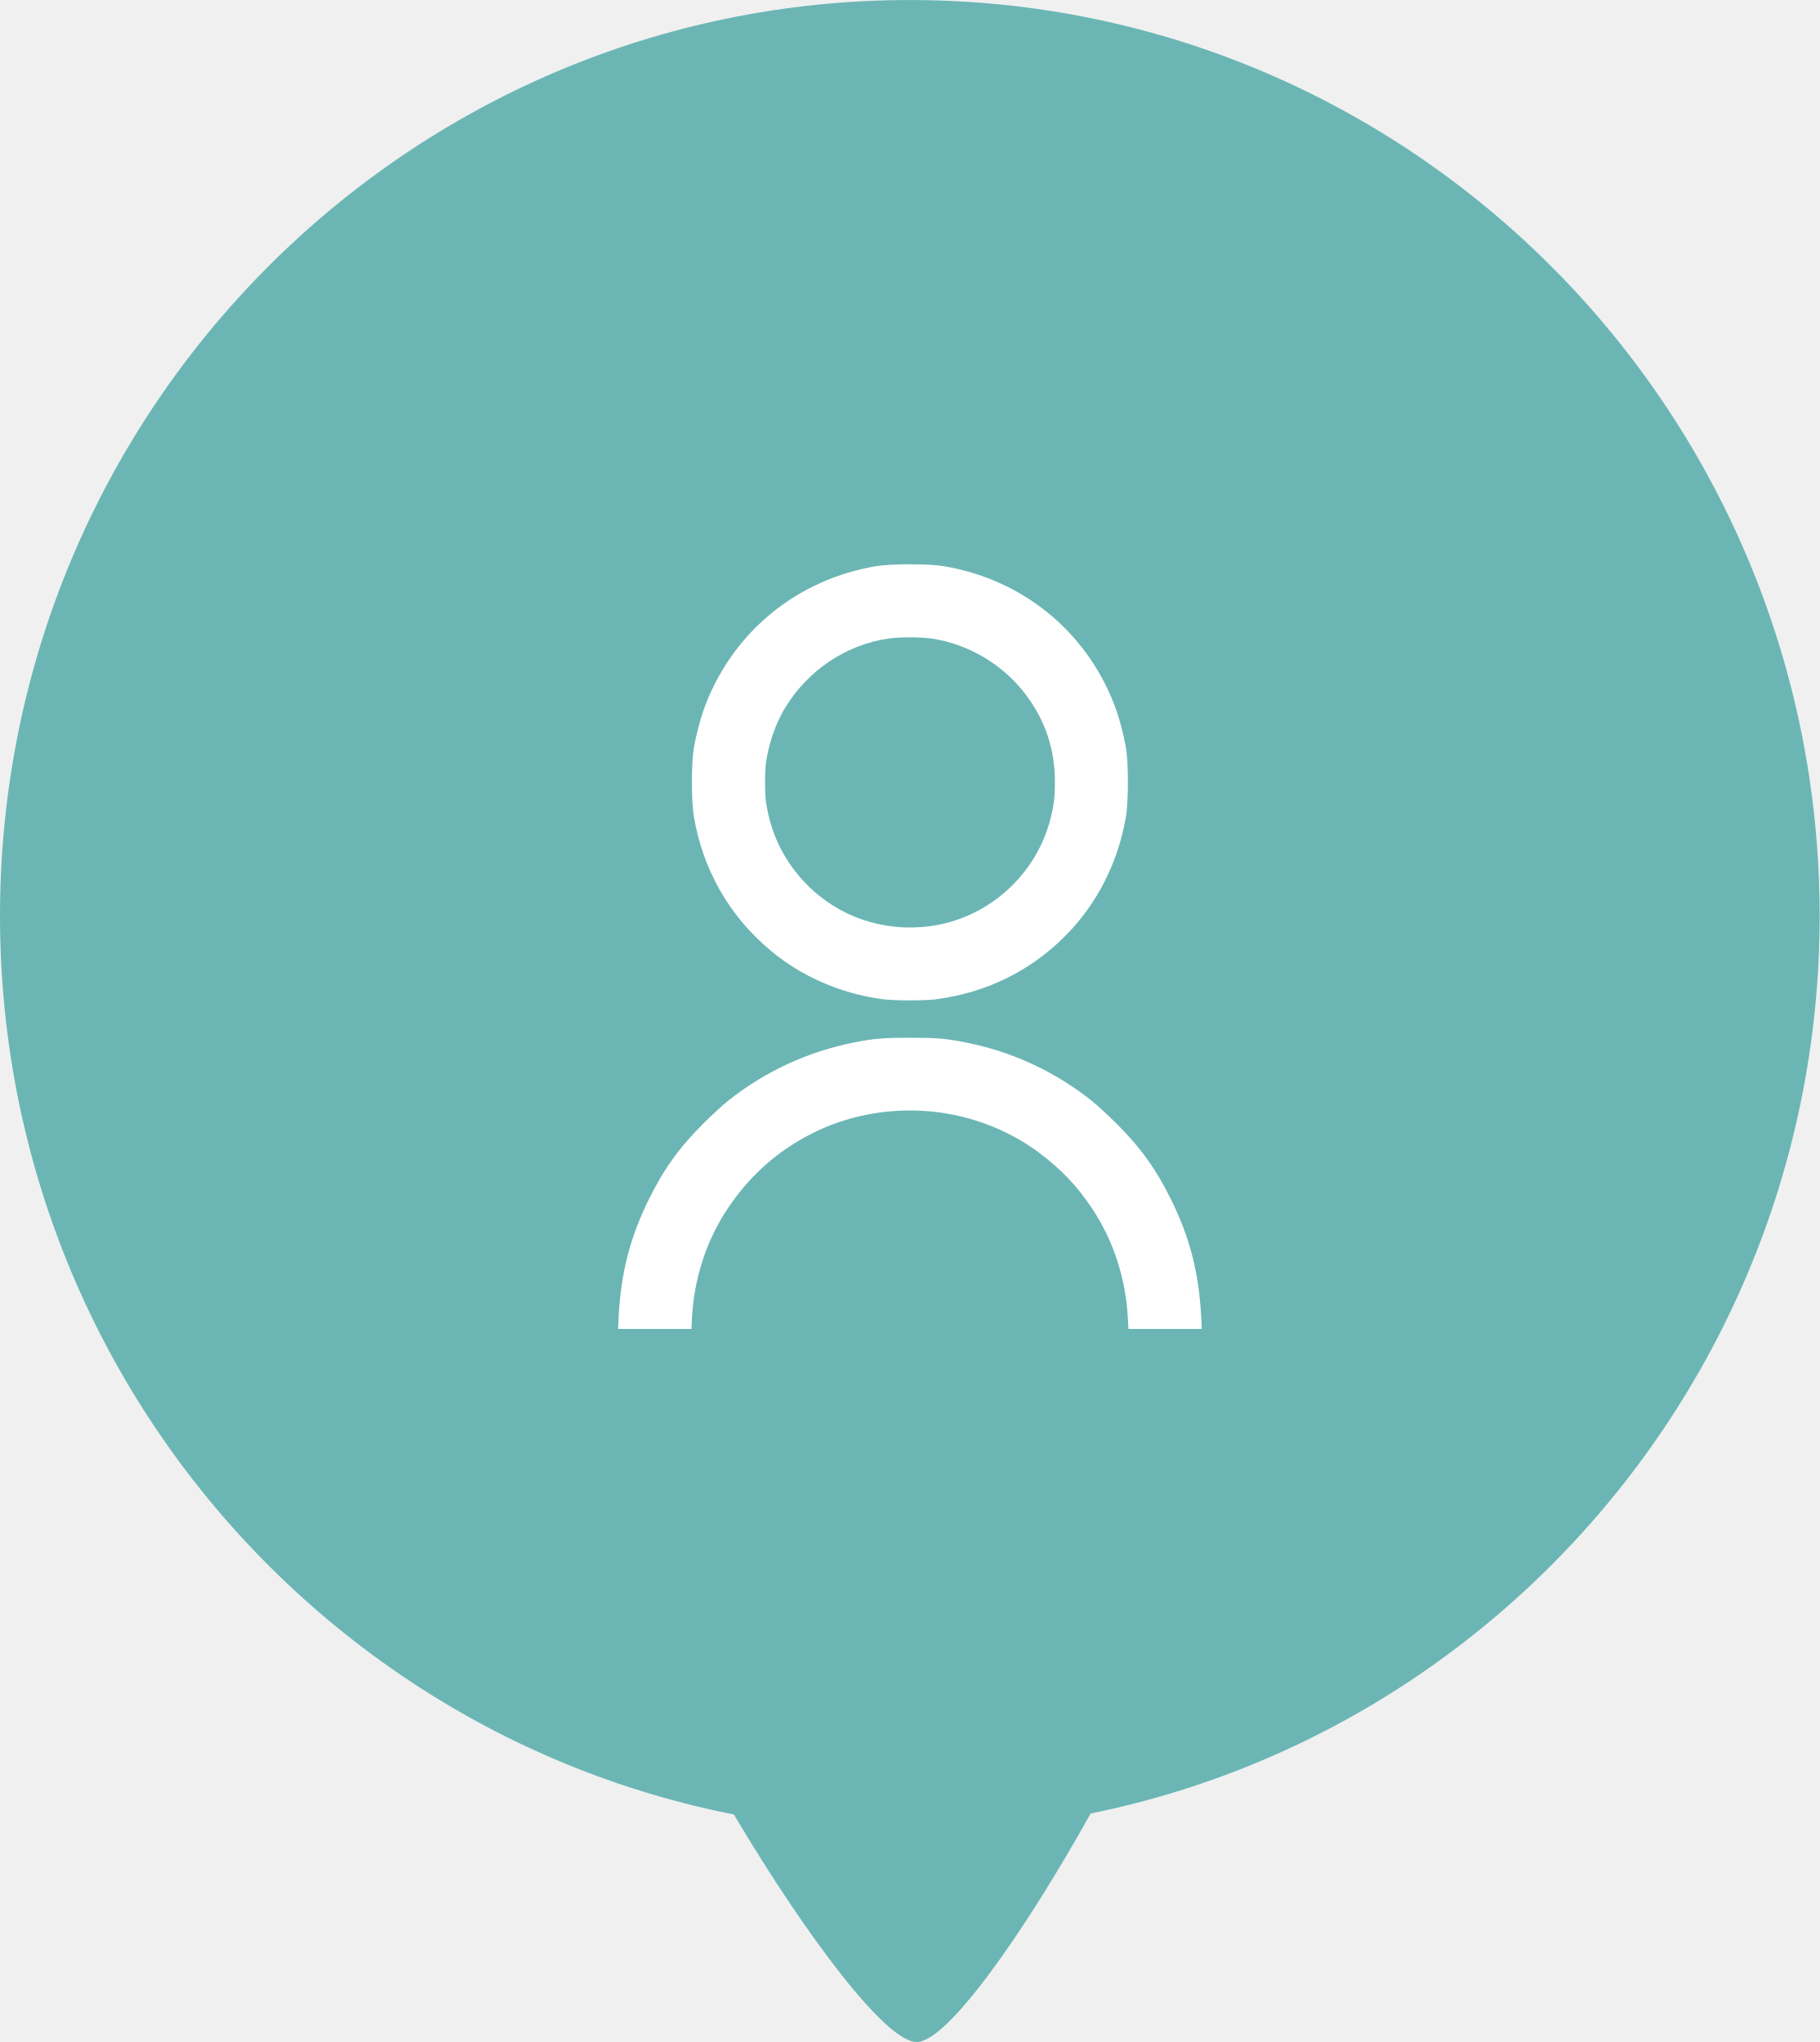
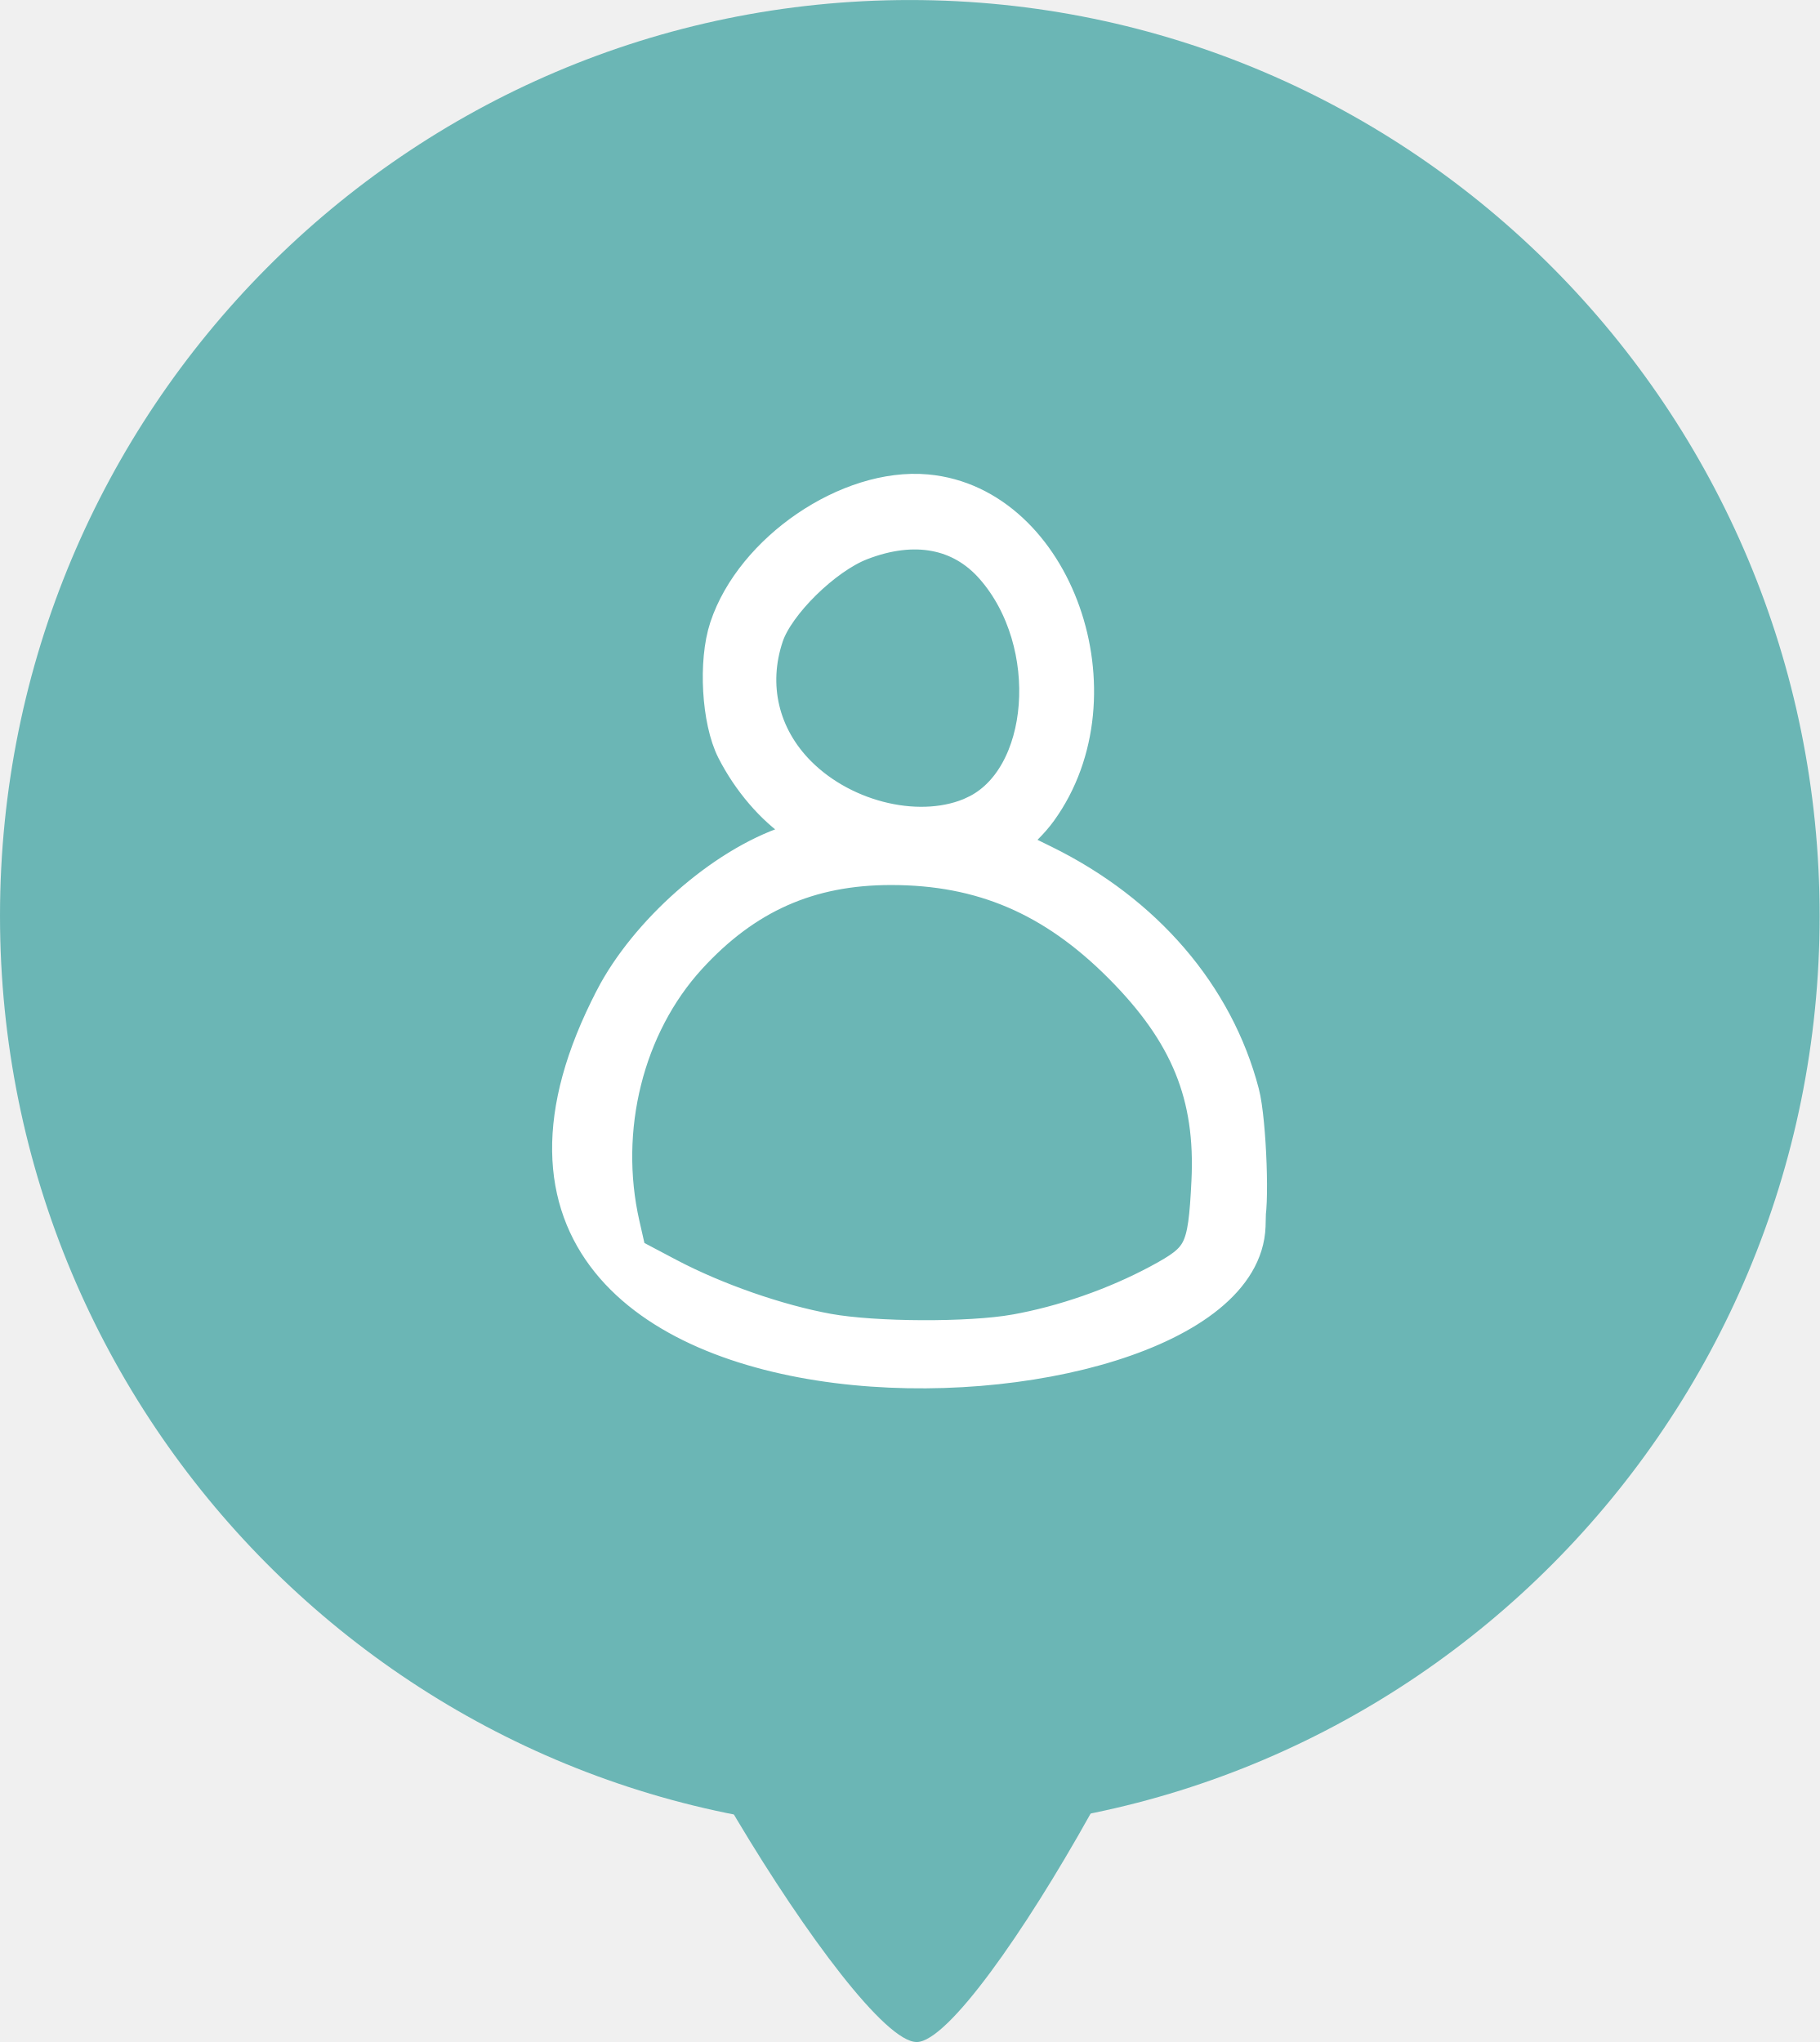
<svg xmlns="http://www.w3.org/2000/svg" width="26.45mm" height="29.685mm" viewBox="0 0 26.45 29.685" version="1.1" id="svg14114">
  <defs id="defs14111" />
  <g id="layer1" transform="translate(-83.99576,-117.8353)">
    <g id="g9424" transform="translate(-7.779204,-14.66827)" style="fill:#6bb6b5;fill-opacity:1">
      <ellipse style="fill:#6bb6b5;fill-opacity:1;stroke-width:0.403;stroke-linecap:round;paint-order:markers stroke fill;stop-color:#000000" id="path6301" cx="105" cy="145.817" rx="13.225" ry="13.313" />
      <path style="fill:#6bb6b5;fill-opacity:1;stroke-width:1.512;stroke-linecap:round;paint-order:markers stroke fill;stop-color:#000000" id="path8998" transform="matrix(0.3946338,0.1794928,-0.1794928,0.3946338,68.42476,-142.6957)" d="m 368.169,605.12 c -1.887,0.892 -15.775,-8.724 -15.604,-10.804 0.171,-2.081 15.442,-9.3 17.159,-8.111 1.716,1.188 0.333,18.024 -1.555,18.916 z" />
    </g>
-     <path style="fill:#ffffff;stroke-width:0.013" d="m 92.988,136.977 c 0.035,-0.645 0.165,-1.151 0.441,-1.71 0.216,-0.437 0.438,-0.746 0.786,-1.094 0.125,-0.125 0.29,-0.277 0.367,-0.338 0.54,-0.427 1.161,-0.714 1.833,-0.846 0.286,-0.056 0.421,-0.068 0.807,-0.068 0.385,0 0.521,0.011 0.807,0.068 0.673,0.132 1.294,0.419 1.833,0.846 0.077,0.061 0.242,0.213 0.367,0.338 0.348,0.348 0.57,0.657 0.786,1.094 0.276,0.558 0.407,1.065 0.441,1.71 l 0.009,0.177 h -0.533 -0.533 l -0.009,-0.158 c -0.031,-0.579 -0.211,-1.13 -0.52,-1.593 -0.22,-0.329 -0.441,-0.562 -0.764,-0.806 -0.476,-0.359 -1.084,-0.579 -1.695,-0.613 -0.564,-0.032 -1.117,0.08 -1.603,0.324 -0.507,0.254 -0.915,0.617 -1.234,1.095 -0.309,0.463 -0.489,1.014 -0.52,1.593 l -0.008,0.158 h -0.533 -0.533 z m 3.834,-4.616 c -0.61,-0.085 -1.169,-0.327 -1.62,-0.703 -0.605,-0.504 -0.992,-1.18 -1.122,-1.964 -0.035,-0.208 -0.035,-0.763 -2.1e-4,-0.973 0.035,-0.21 0.107,-0.478 0.178,-0.658 0.418,-1.065 1.341,-1.809 2.478,-1.998 0.209,-0.035 0.764,-0.035 0.973,0 1.137,0.189 2.06,0.932 2.478,1.998 0.071,0.18 0.143,0.448 0.178,0.658 0.035,0.21 0.034,0.765 -2.6e-4,0.973 -0.111,0.667 -0.417,1.275 -0.877,1.74 -0.508,0.514 -1.147,0.829 -1.878,0.927 -0.175,0.023 -0.614,0.023 -0.787,-8e-4 z m 0.687,-1.061 c 0.845,-0.11 1.552,-0.742 1.759,-1.572 0.048,-0.193 0.062,-0.308 0.062,-0.52 0,-0.485 -0.14,-0.902 -0.432,-1.286 -0.324,-0.425 -0.824,-0.723 -1.348,-0.802 -0.171,-0.026 -0.483,-0.026 -0.654,0 -0.605,0.091 -1.156,0.461 -1.484,0.998 -0.136,0.222 -0.239,0.513 -0.281,0.796 -0.019,0.128 -0.019,0.459 0,0.587 0.07,0.465 0.27,0.867 0.596,1.196 0.466,0.471 1.115,0.69 1.783,0.603 z" id="path13993" />
+     <path style="fill:#ffffff;fill-opacity:1;stroke:#ffffff;stroke-width:0.6;stroke-dasharray:none;stroke-opacity:1" d="m 98.758,137.242 c 0.71,-0.127 1.459,-0.388 2.101,-0.732 0.644,-0.345 0.704,-0.463 0.755,-1.495 0.063,-1.266 -0.311,-2.184 -1.291,-3.168 -0.992,-0.996 -2.042,-1.446 -3.375,-1.446 -1.206,0 -2.145,0.417 -2.97,1.319 -0.921,1.008 -1.3,2.524 -0.981,3.928 l 0.104,0.458 0.585,0.309 c 0.691,0.365 1.6,0.682 2.339,0.816 0.685,0.124 2.067,0.129 2.732,0.011 z m -5.82,-4.874 c 0.489,-0.943 1.573,-1.912 2.547,-2.237 l 0.439,-0.146 -0.306,-0.203 c -0.352,-0.234 -0.69,-0.628 -0.912,-1.064 -0.211,-0.415 -0.26,-1.261 -0.1,-1.743 0.367,-1.109 1.742,-2.045 2.854,-1.944 1.84,0.167 2.808,2.907 1.612,4.562 -0.112,0.155 -0.289,0.331 -0.392,0.39 l -0.188,0.108 0.657,0.323 c 1.461,0.718 2.485,1.91 2.854,3.323 0.104,0.398 0.151,1.715 0.066,1.853 -0.023,0.037 0.048,-0.629 0.023,0.067 -0.106,2.93 -12.656,3.461 -9.154,-3.288 z m 5.245,-2.669 c 1.103,-0.515 1.257,-2.528 0.279,-3.644 -0.478,-0.546 -1.18,-0.677 -1.972,-0.369 -0.54,0.21 -1.238,0.897 -1.4,1.377 -0.249,0.738 -0.07,1.495 0.484,2.051 0.69,0.692 1.832,0.948 2.609,0.586 z" id="path1" />
  </g>
</svg>
